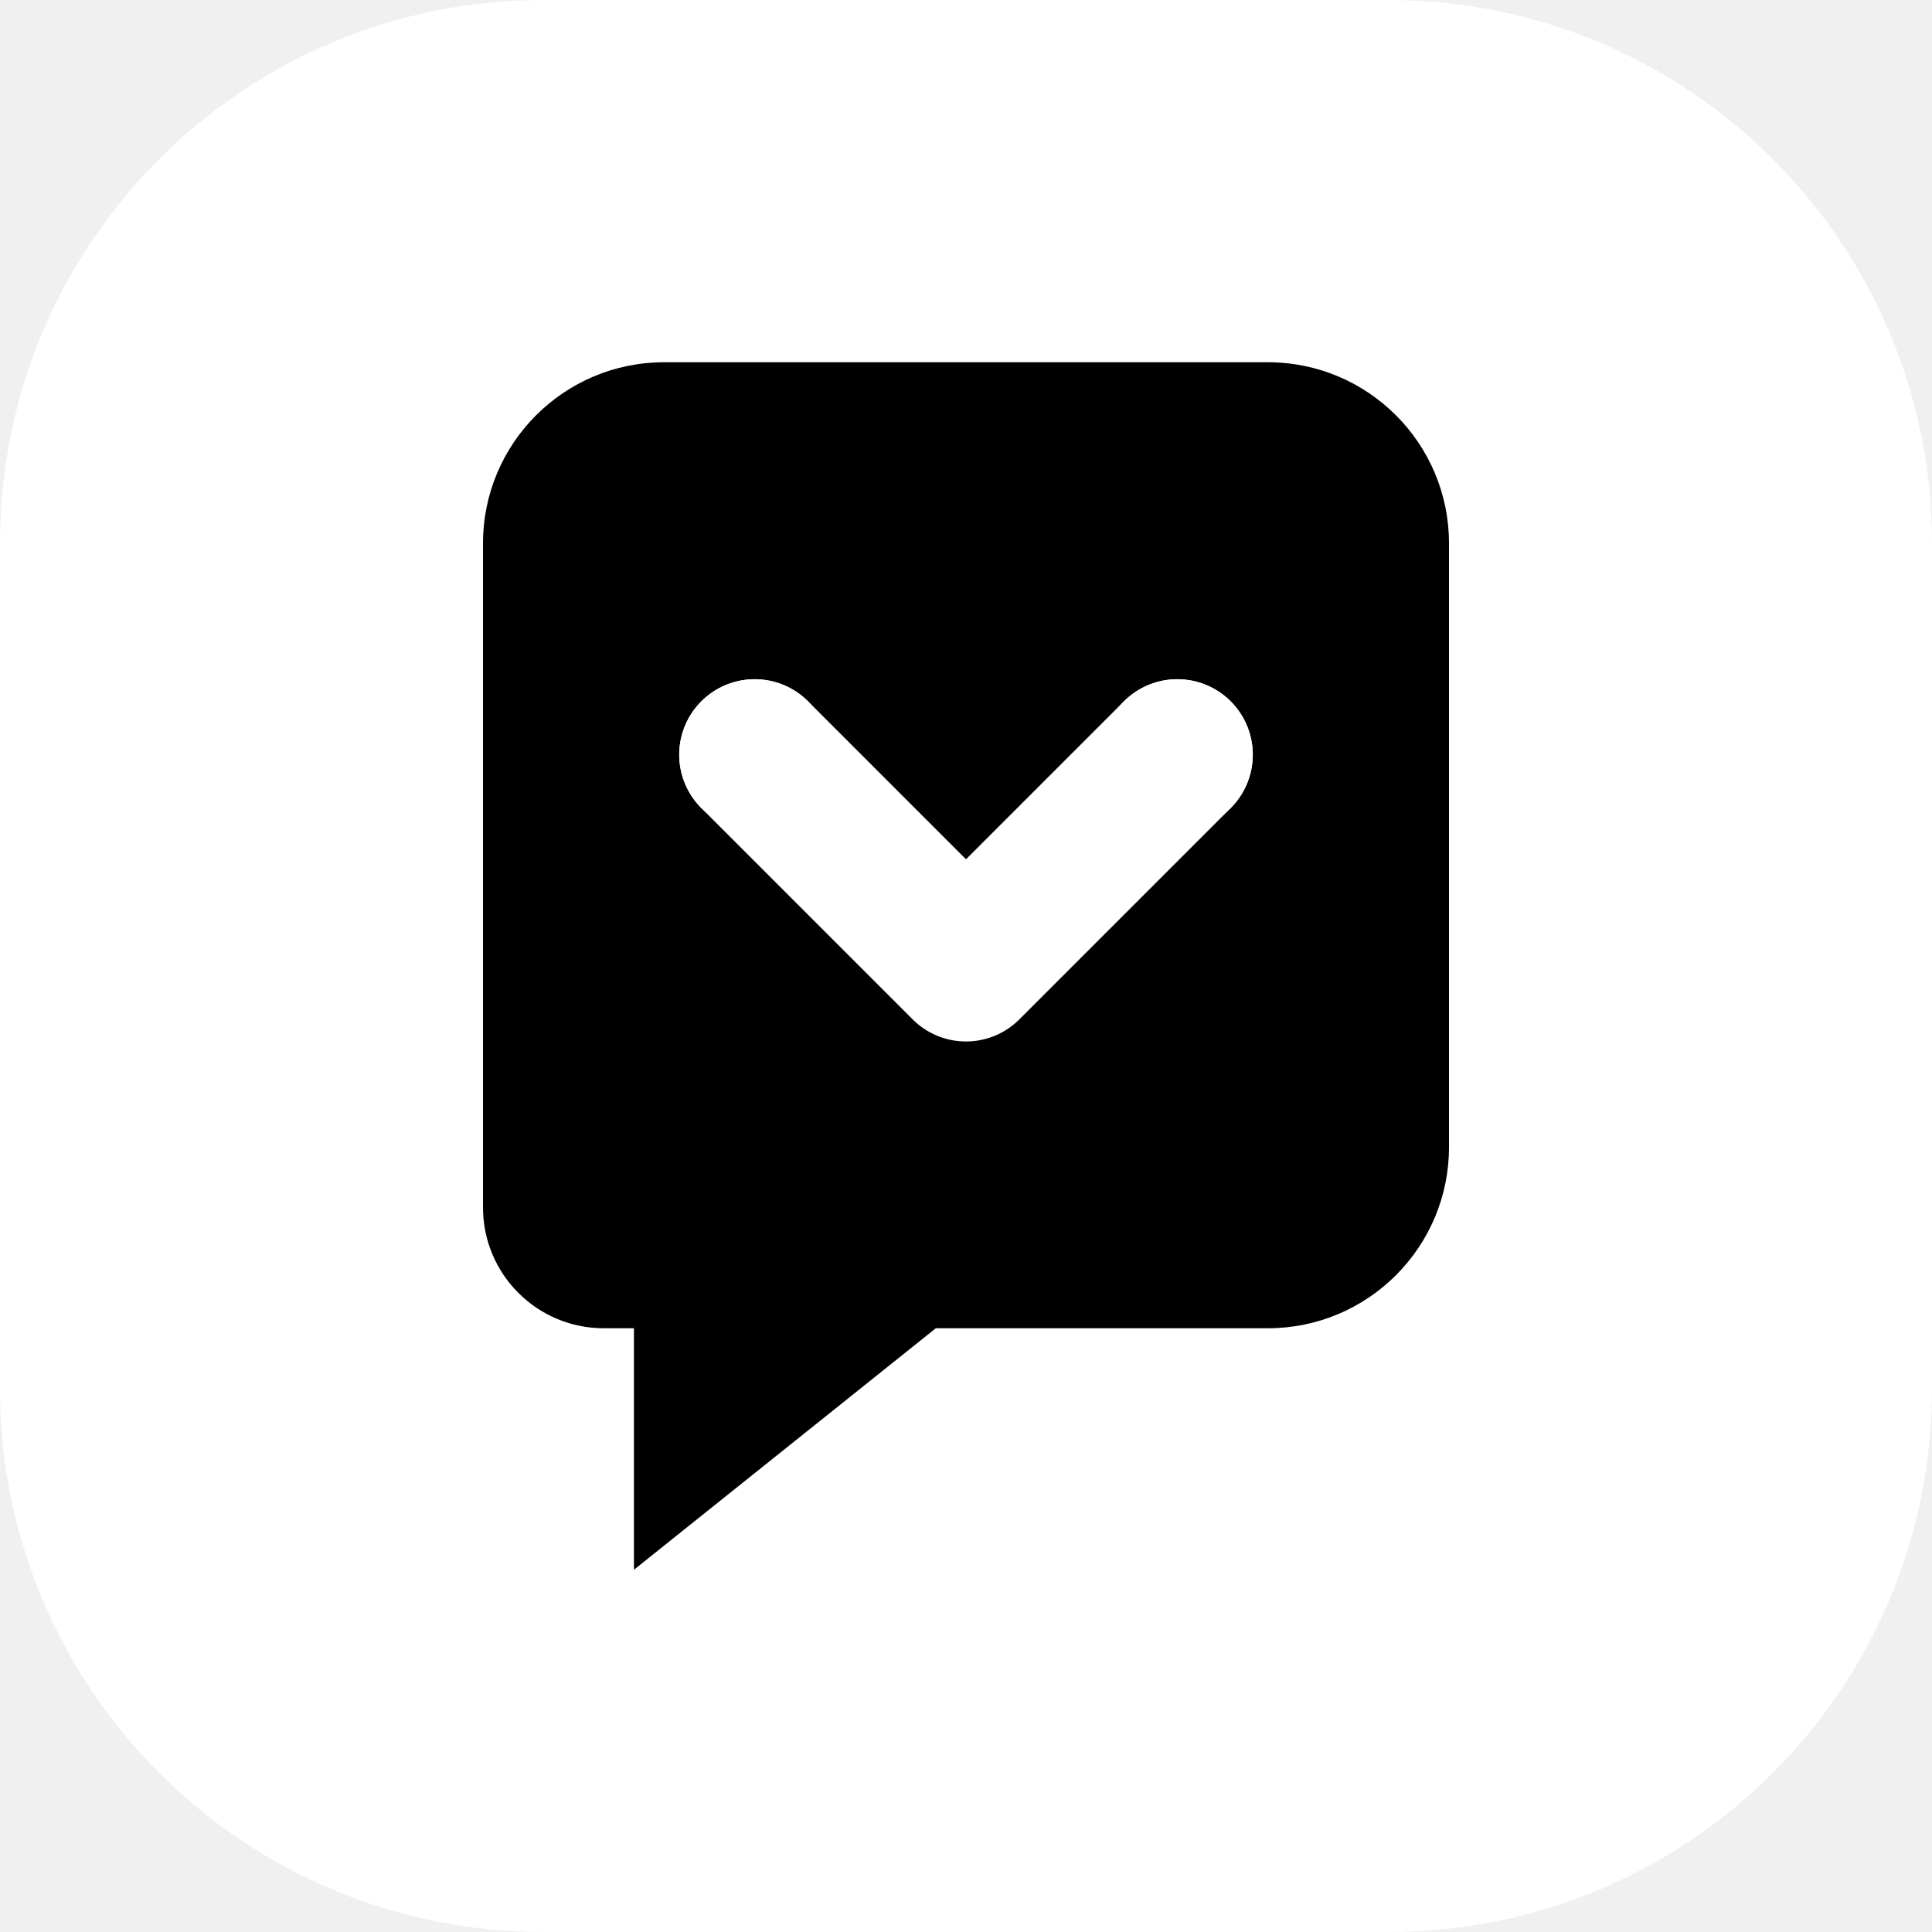
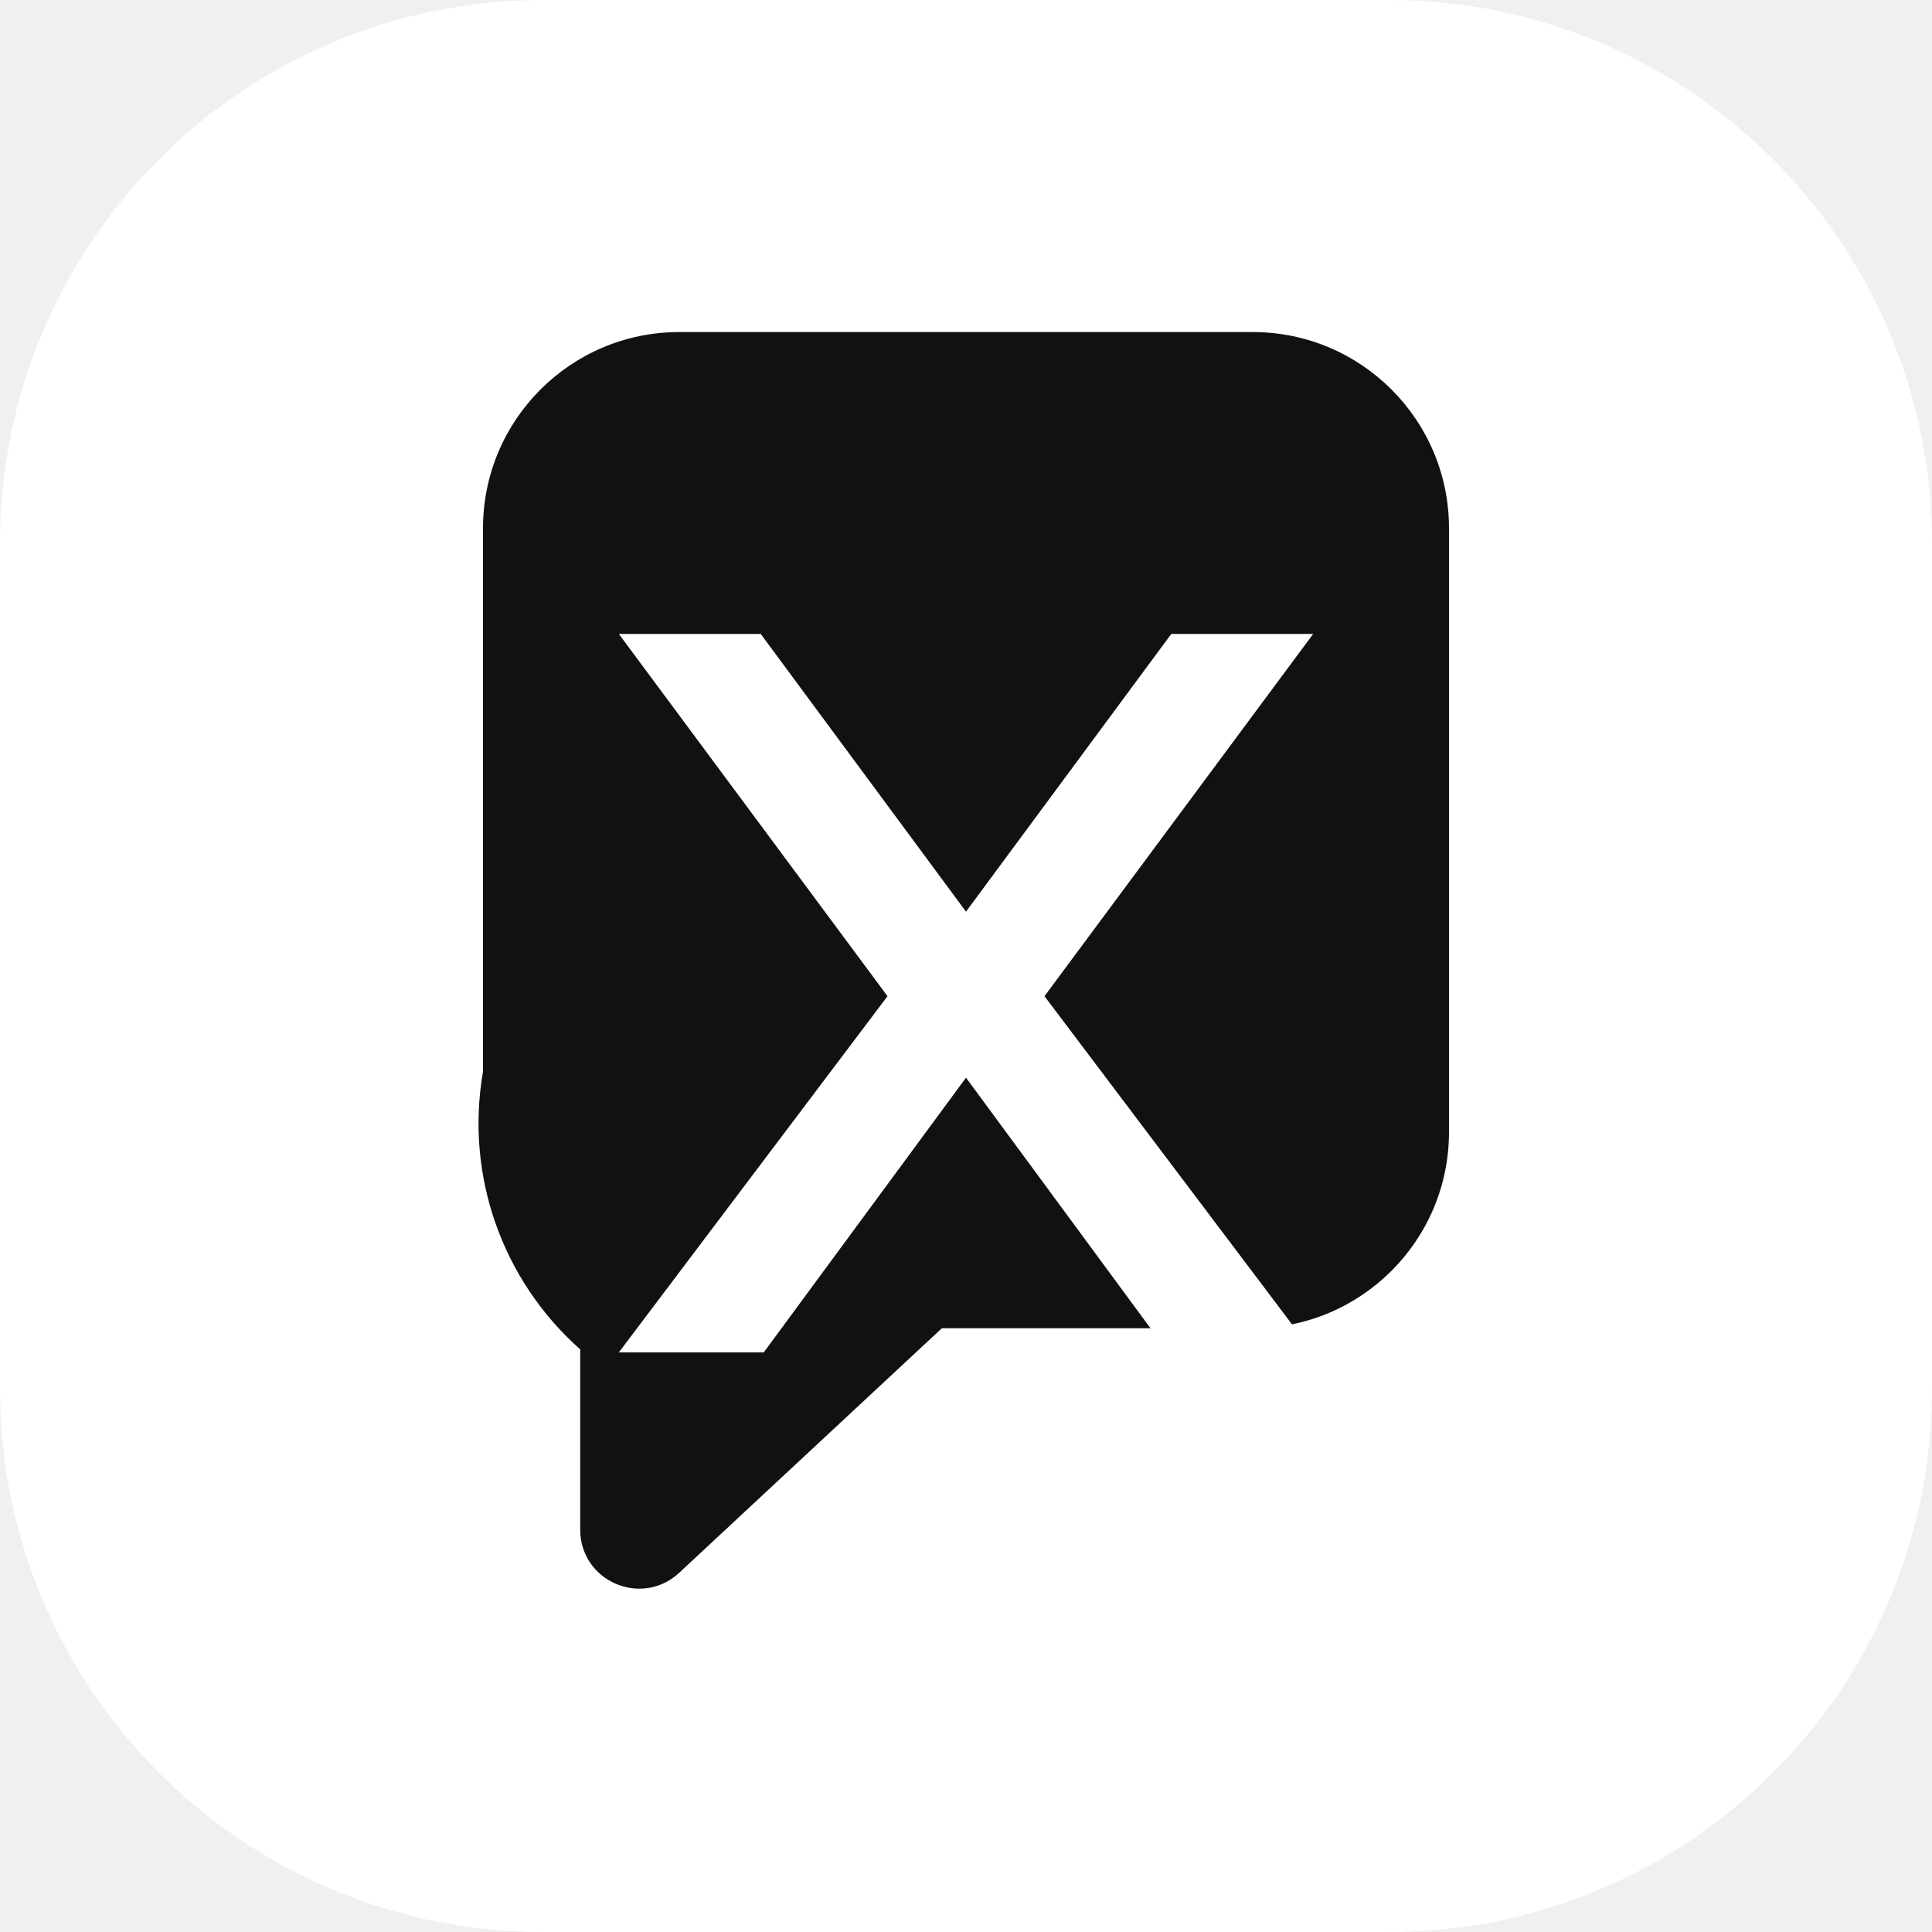
<svg xmlns="http://www.w3.org/2000/svg" viewBox="0 0 64 64">
  <rect width="64" height="64" rx="18" fill="#fff" />
-   <path d="M16 18c0-3.314 2.686-6 6-6h20c3.314 0 6 2.686 6 6v20c0 3.314-2.686 6-6 6H31l-10 8v-8h-1c-2.209 0-4-1.791-4-4V18Z" fill="#000" />
-   <path d="m25 25 7 7 7-7" fill="none" stroke="#fff" stroke-width="5" stroke-linecap="round" stroke-linejoin="round" />
-   <circle cx="25" cy="25" r="2.5" fill="#fff" />
-   <circle cx="39" cy="25" r="2.5" fill="#fff" />
+   <path fill="#111" d="M16 17.5C16 13.91 18.91 11 22.5 11h19C45.09 11 48 13.91 48 17.5v20C48 41.09 45.09 44 41.5 44H31.2l-8.7 8.1c-1.25 1.16-3.28.28-3.28-1.43V44.7A10 10 0 0 1 16 35.5z" />
+   <path fill="#fff" d="m25.2 21 6.8 9.2 6.8-9.2h4.7l-8.9 12 8.9 11.8h-4.8L32 35.7l-6.7 9.1h-4.8l8.9-11.8-8.9-12z" />
</svg>
